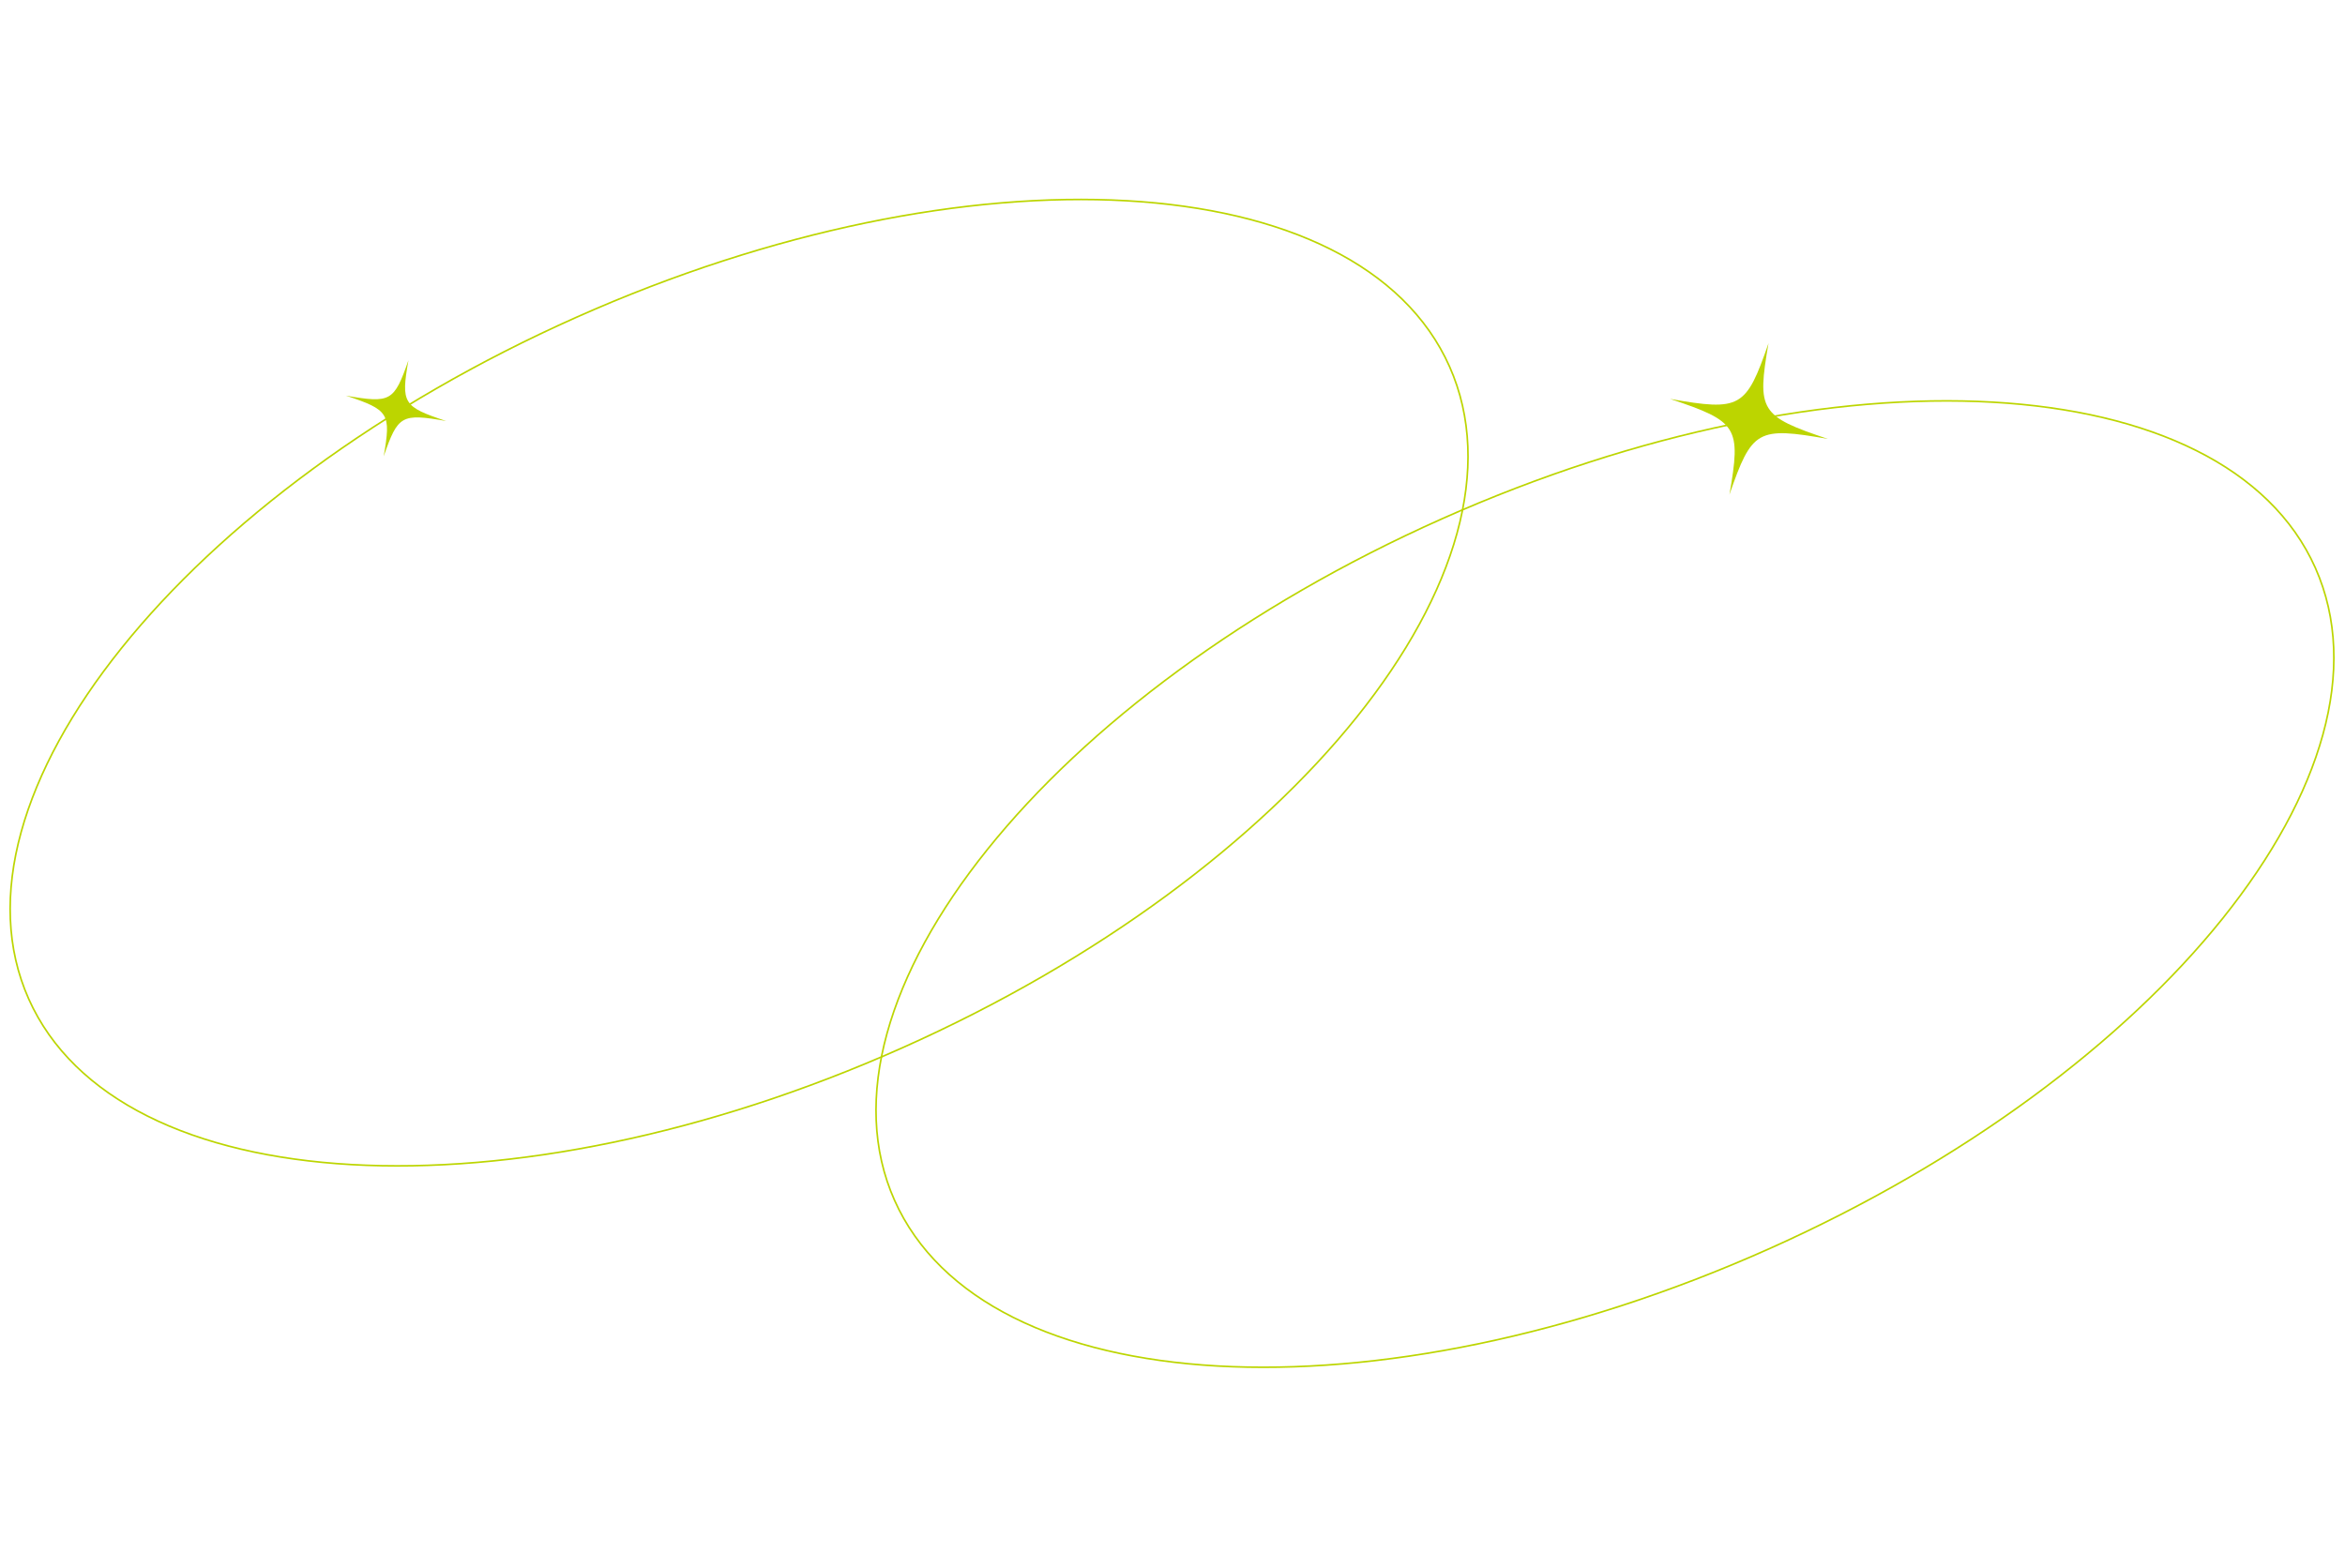
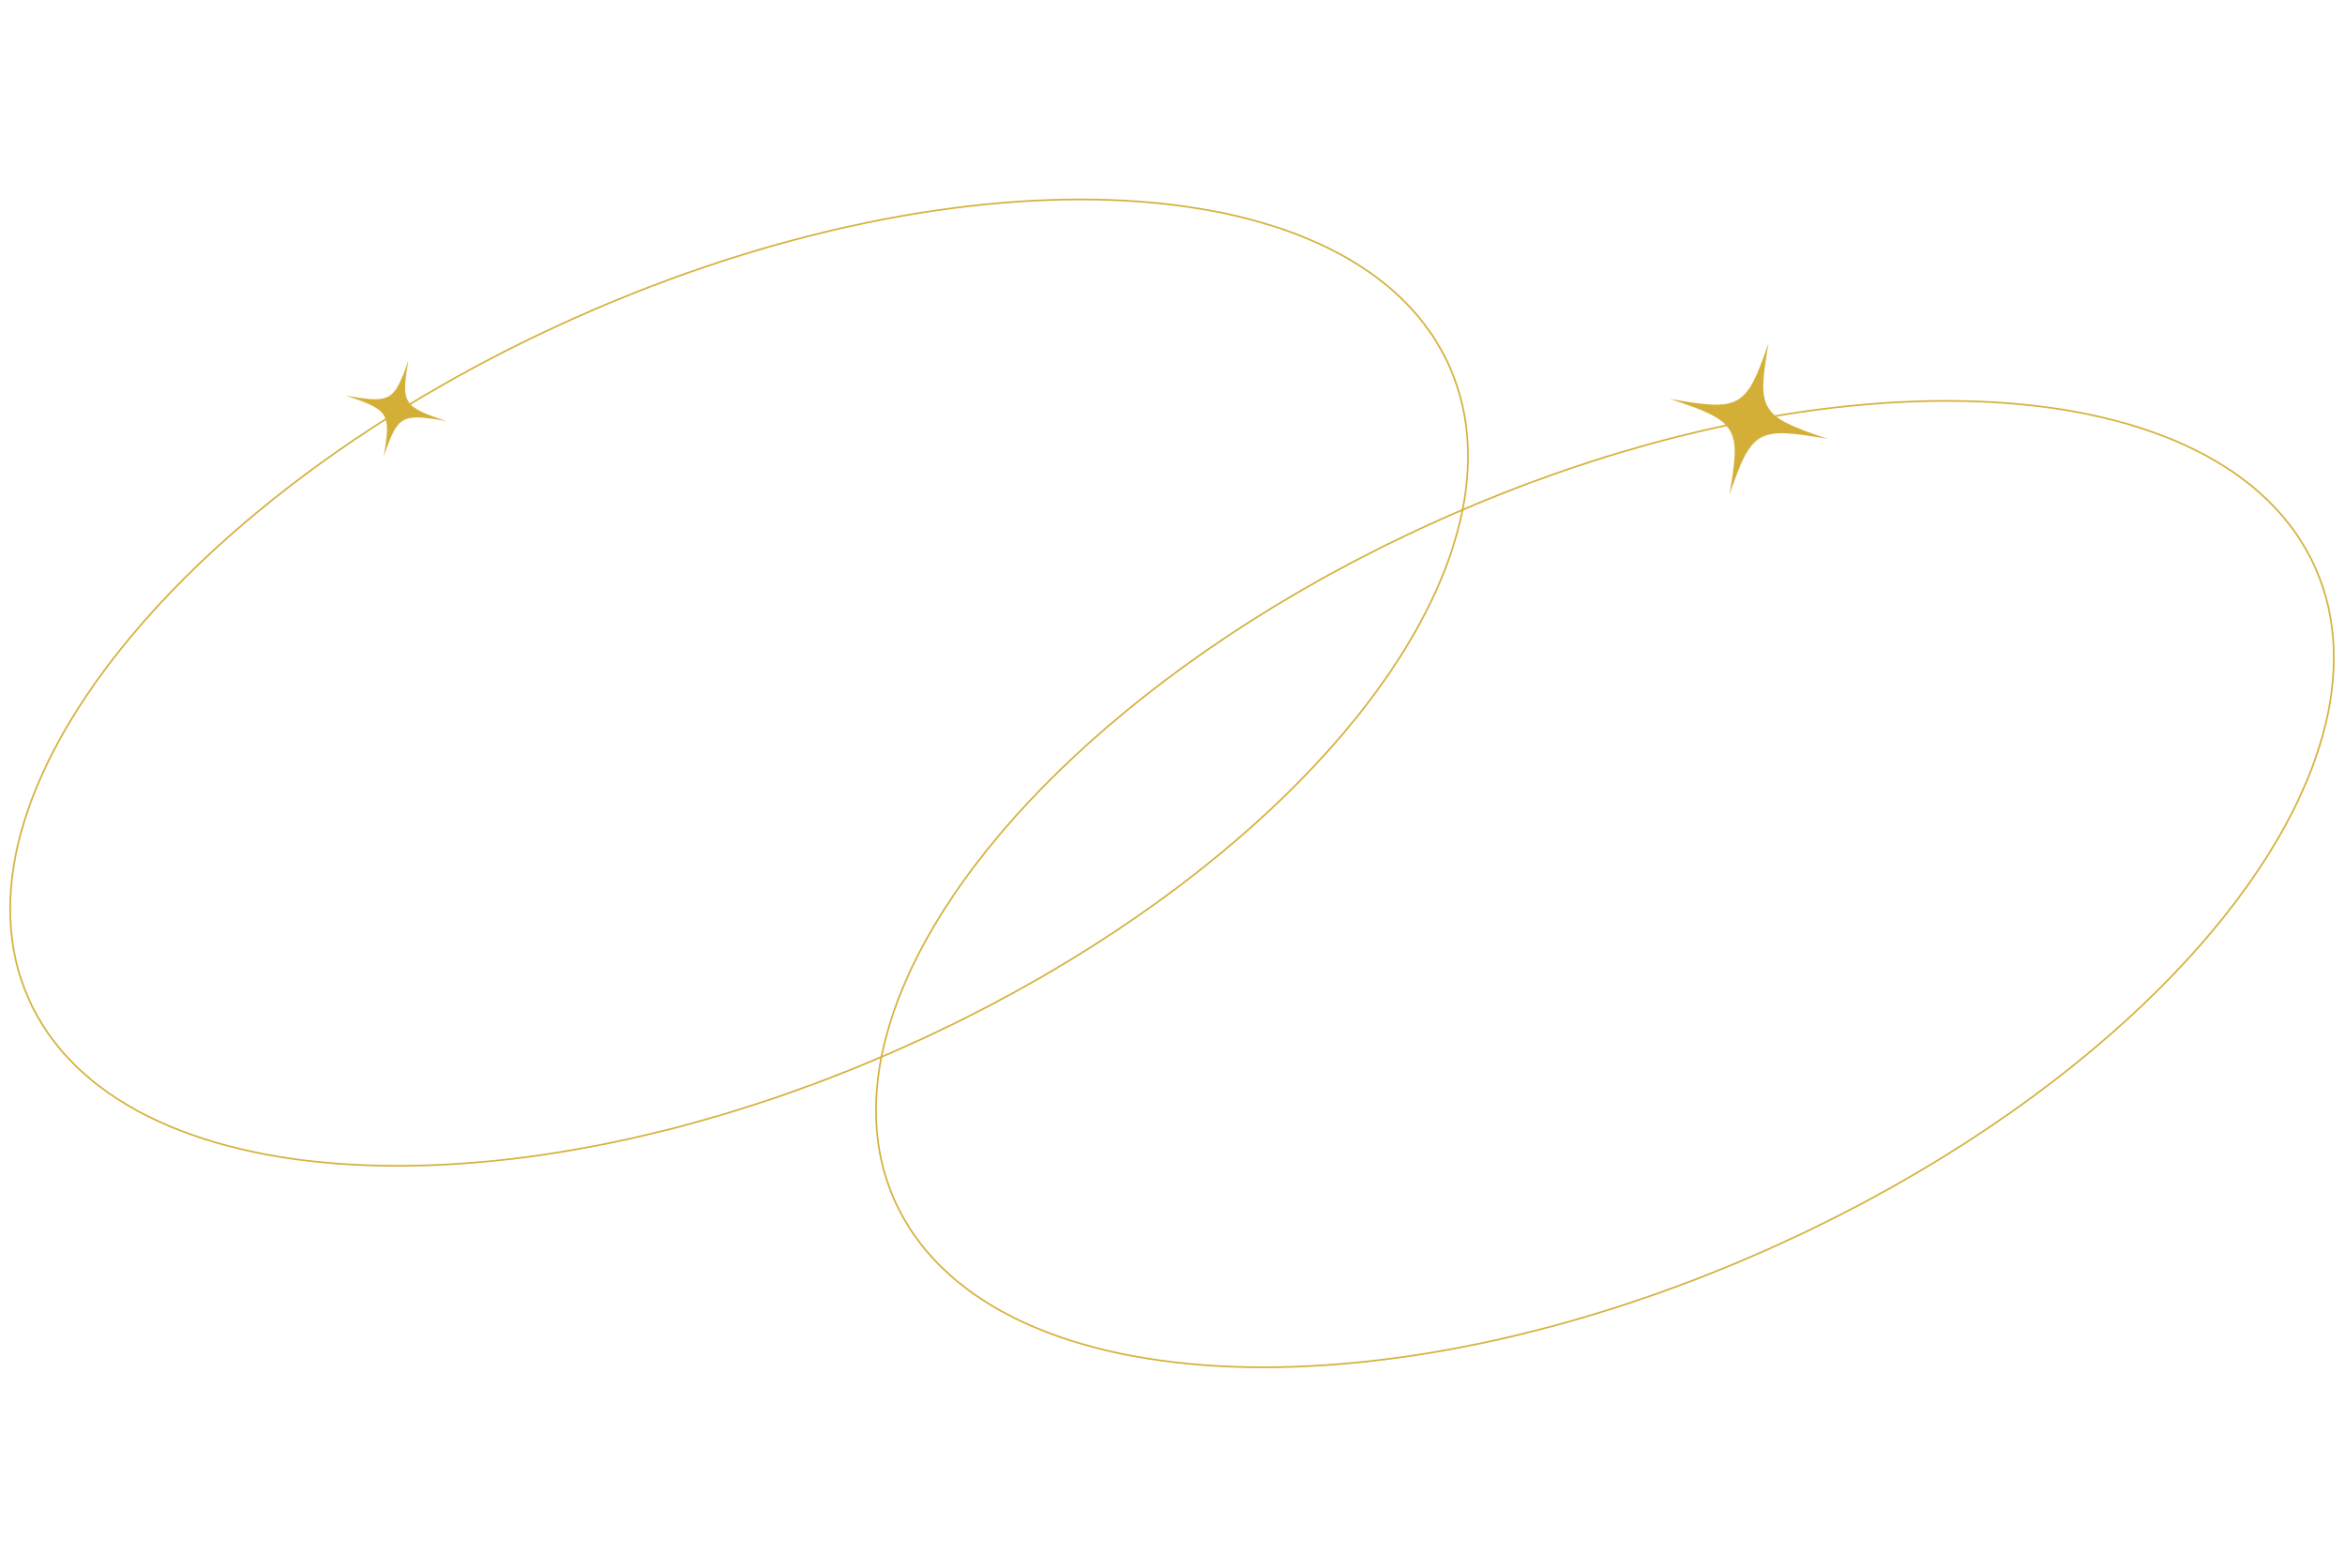
<svg xmlns="http://www.w3.org/2000/svg" version="1.1" viewBox="0 0 1440 963">
  <defs>
    <style>
      .cls-1 {
-         fill: #bcd500;
+         fill: #D4AF37;
      }

      .cls-2 {
        fill: none;
-         stroke: #bcd500;
+         stroke: #D4AF37;
      }
    </style>
  </defs>
  <g>
    <g id="_レイヤー_1" data-name="レイヤー_1">
      <path class="cls-1" d="M250.8,221.3c-4.6,26.4-3.3,28.5,23.2,37.3-27.5-4.8-29.6-3.6-38.4,21.7,4.6-26.4,3.3-28.5-23.2-37.3,27.5,4.8,29.6,3.6,38.4-21.7Z" />
      <path class="cls-1" d="M1086,210.8c-7.2,41.6-5.2,44.8,36.5,58.8-43.3-7.6-46.7-5.7-60.5,34.2,7.2-41.6,5.2-44.9-36.5-58.8,43.3,7.6,46.7,5.7,60.5-34.2Z" />
      <path class="cls-2" d="M890.1,225.1c27.5,61.8,3.8,139.6-57,215.4-60.8,75.8-158.7,149.5-279.3,203.2-120.5,53.7-240.8,77.1-337.9,71.6-97.1-5.5-170.7-39.9-198.3-101.8-27.5-61.8-3.8-139.6,57-215.4,60.8-75.8,158.7-149.5,279.3-203.2,120.5-53.7,240.8-77.1,337.9-71.6,97.1,5.5,170.7,39.9,198.3,101.8Z" />
      <path class="cls-2" d="M1421.8,348.8c27.5,61.8,3.8,139.6-57,215.4-60.8,75.8-158.8,149.5-279.3,203.2-120.5,53.7-240.8,77.1-337.9,71.6-97.1-5.5-170.7-39.9-198.3-101.8-27.5-61.8-3.8-139.6,57-215.4,60.8-75.8,158.7-149.5,279.3-203.2,120.5-53.7,240.8-77.1,337.9-71.6,97.1,5.5,170.7,39.9,198.3,101.8Z" />
    </g>
  </g>
</svg>
